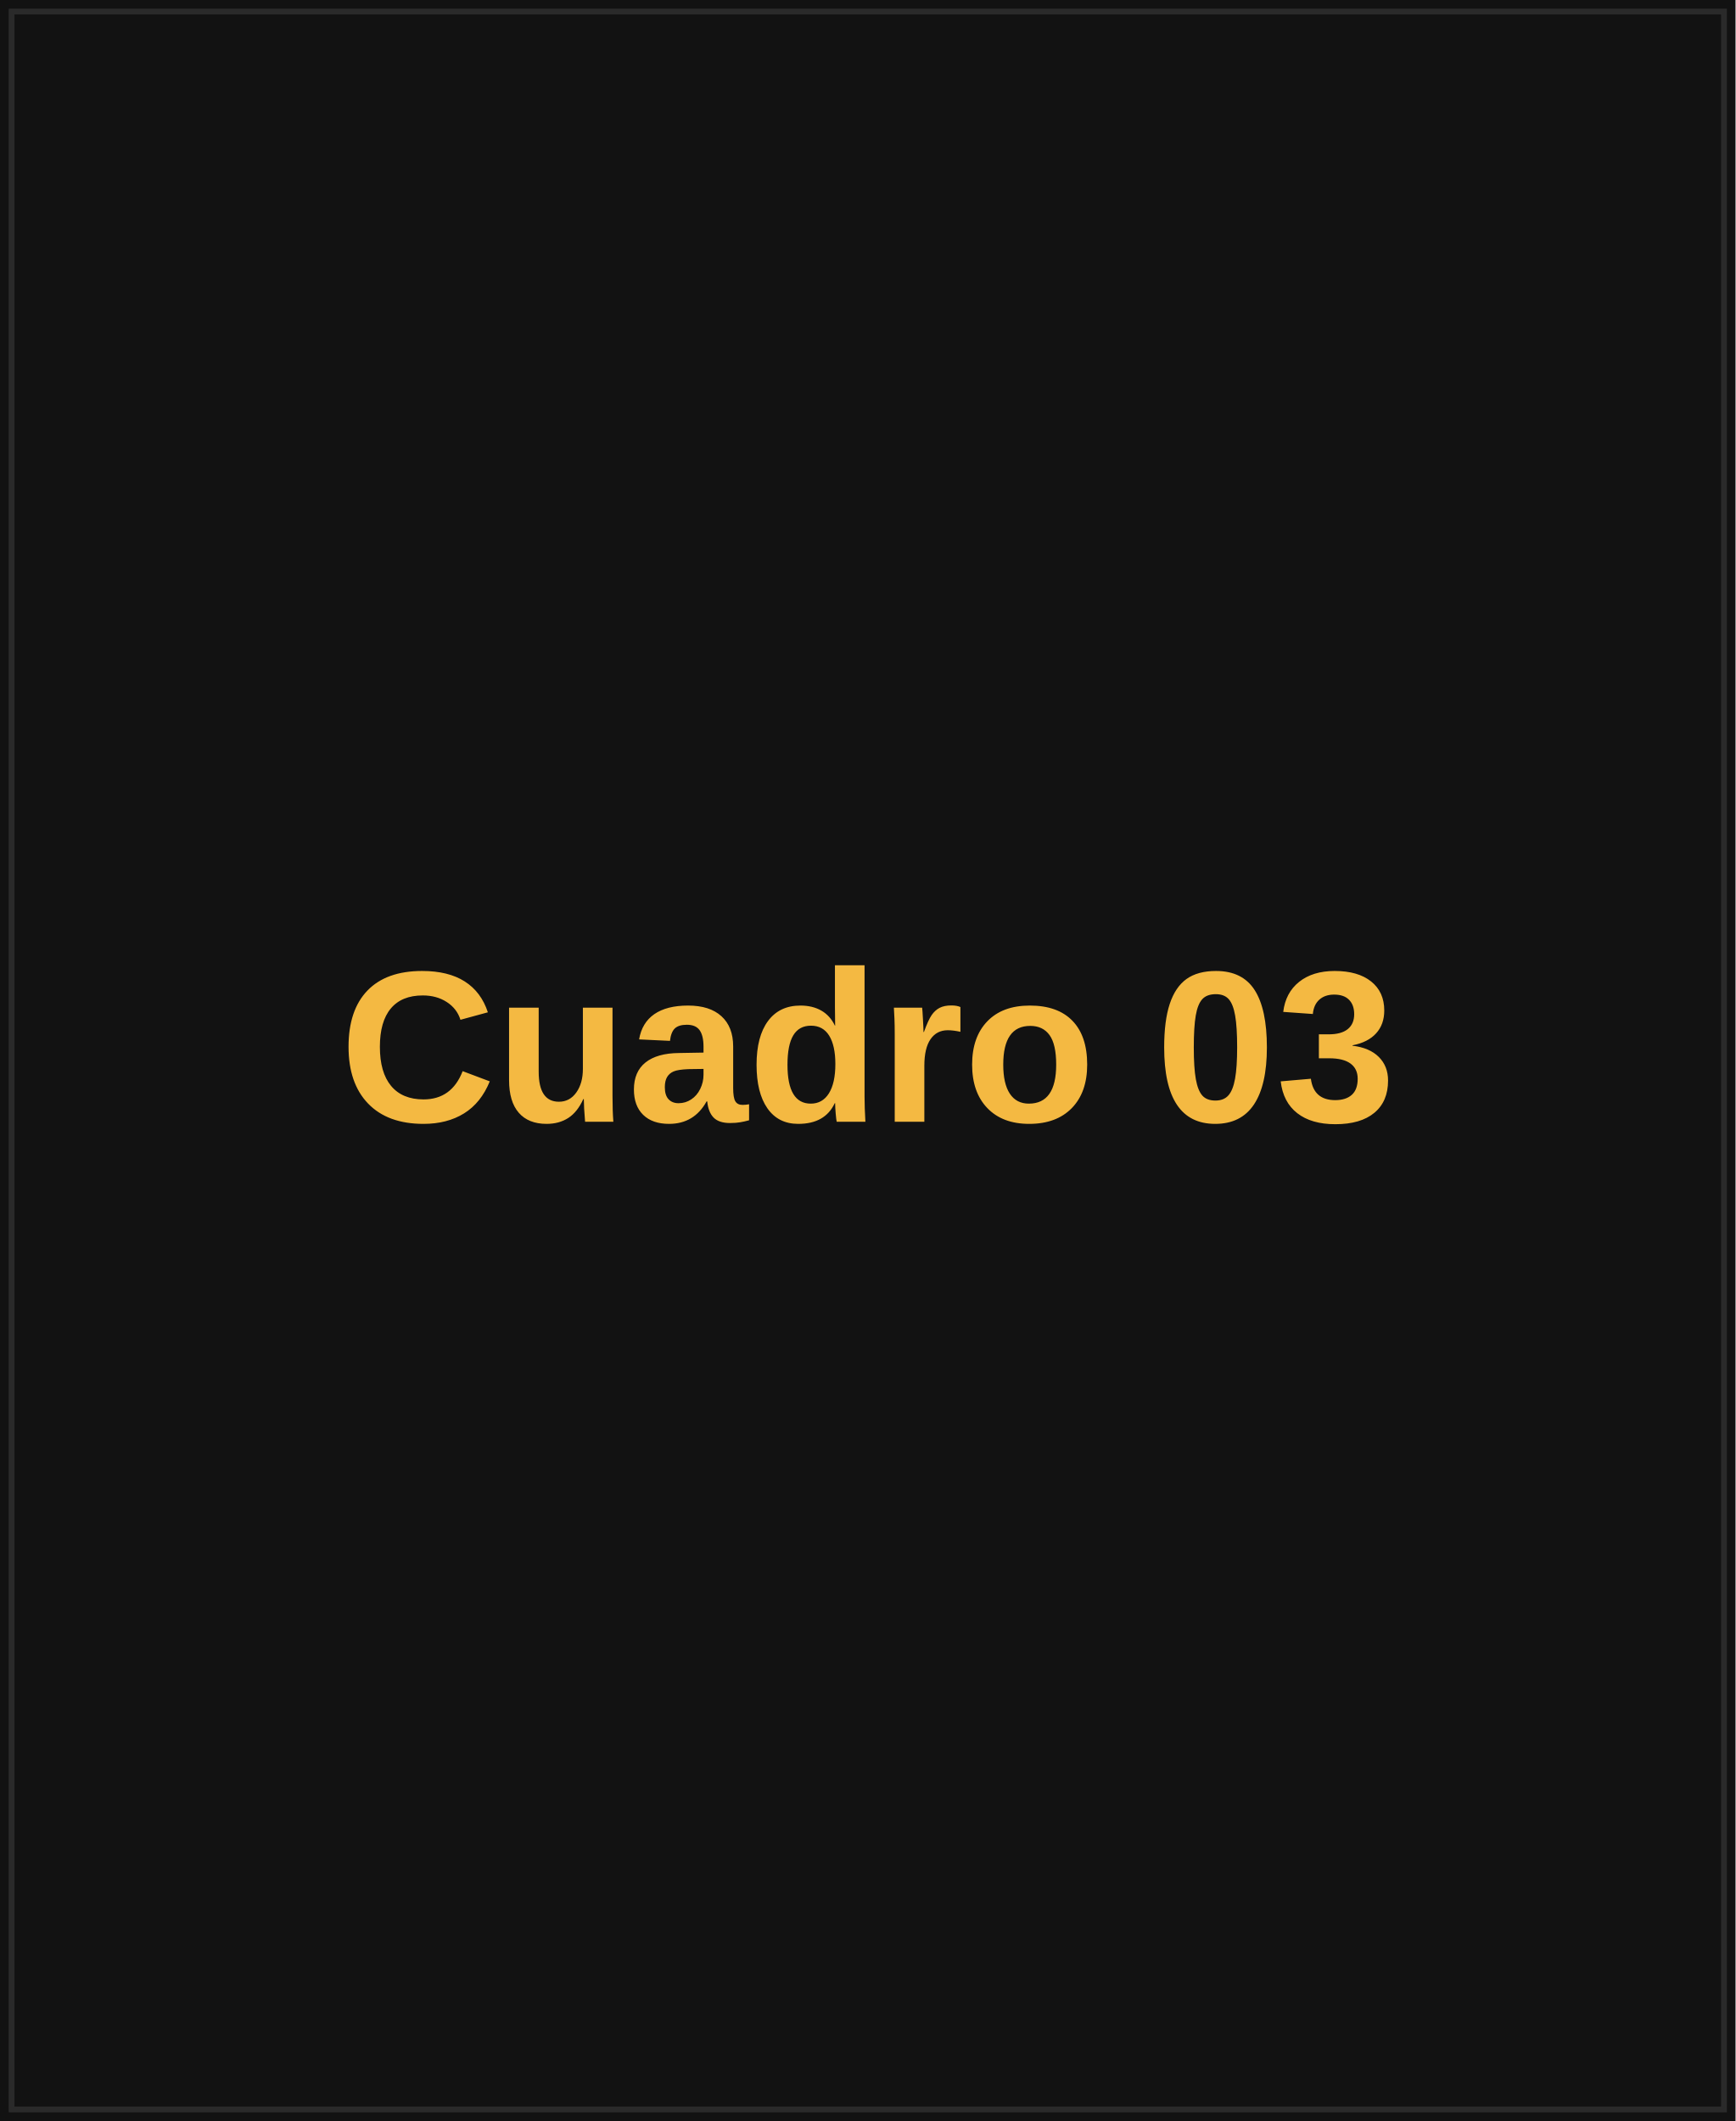
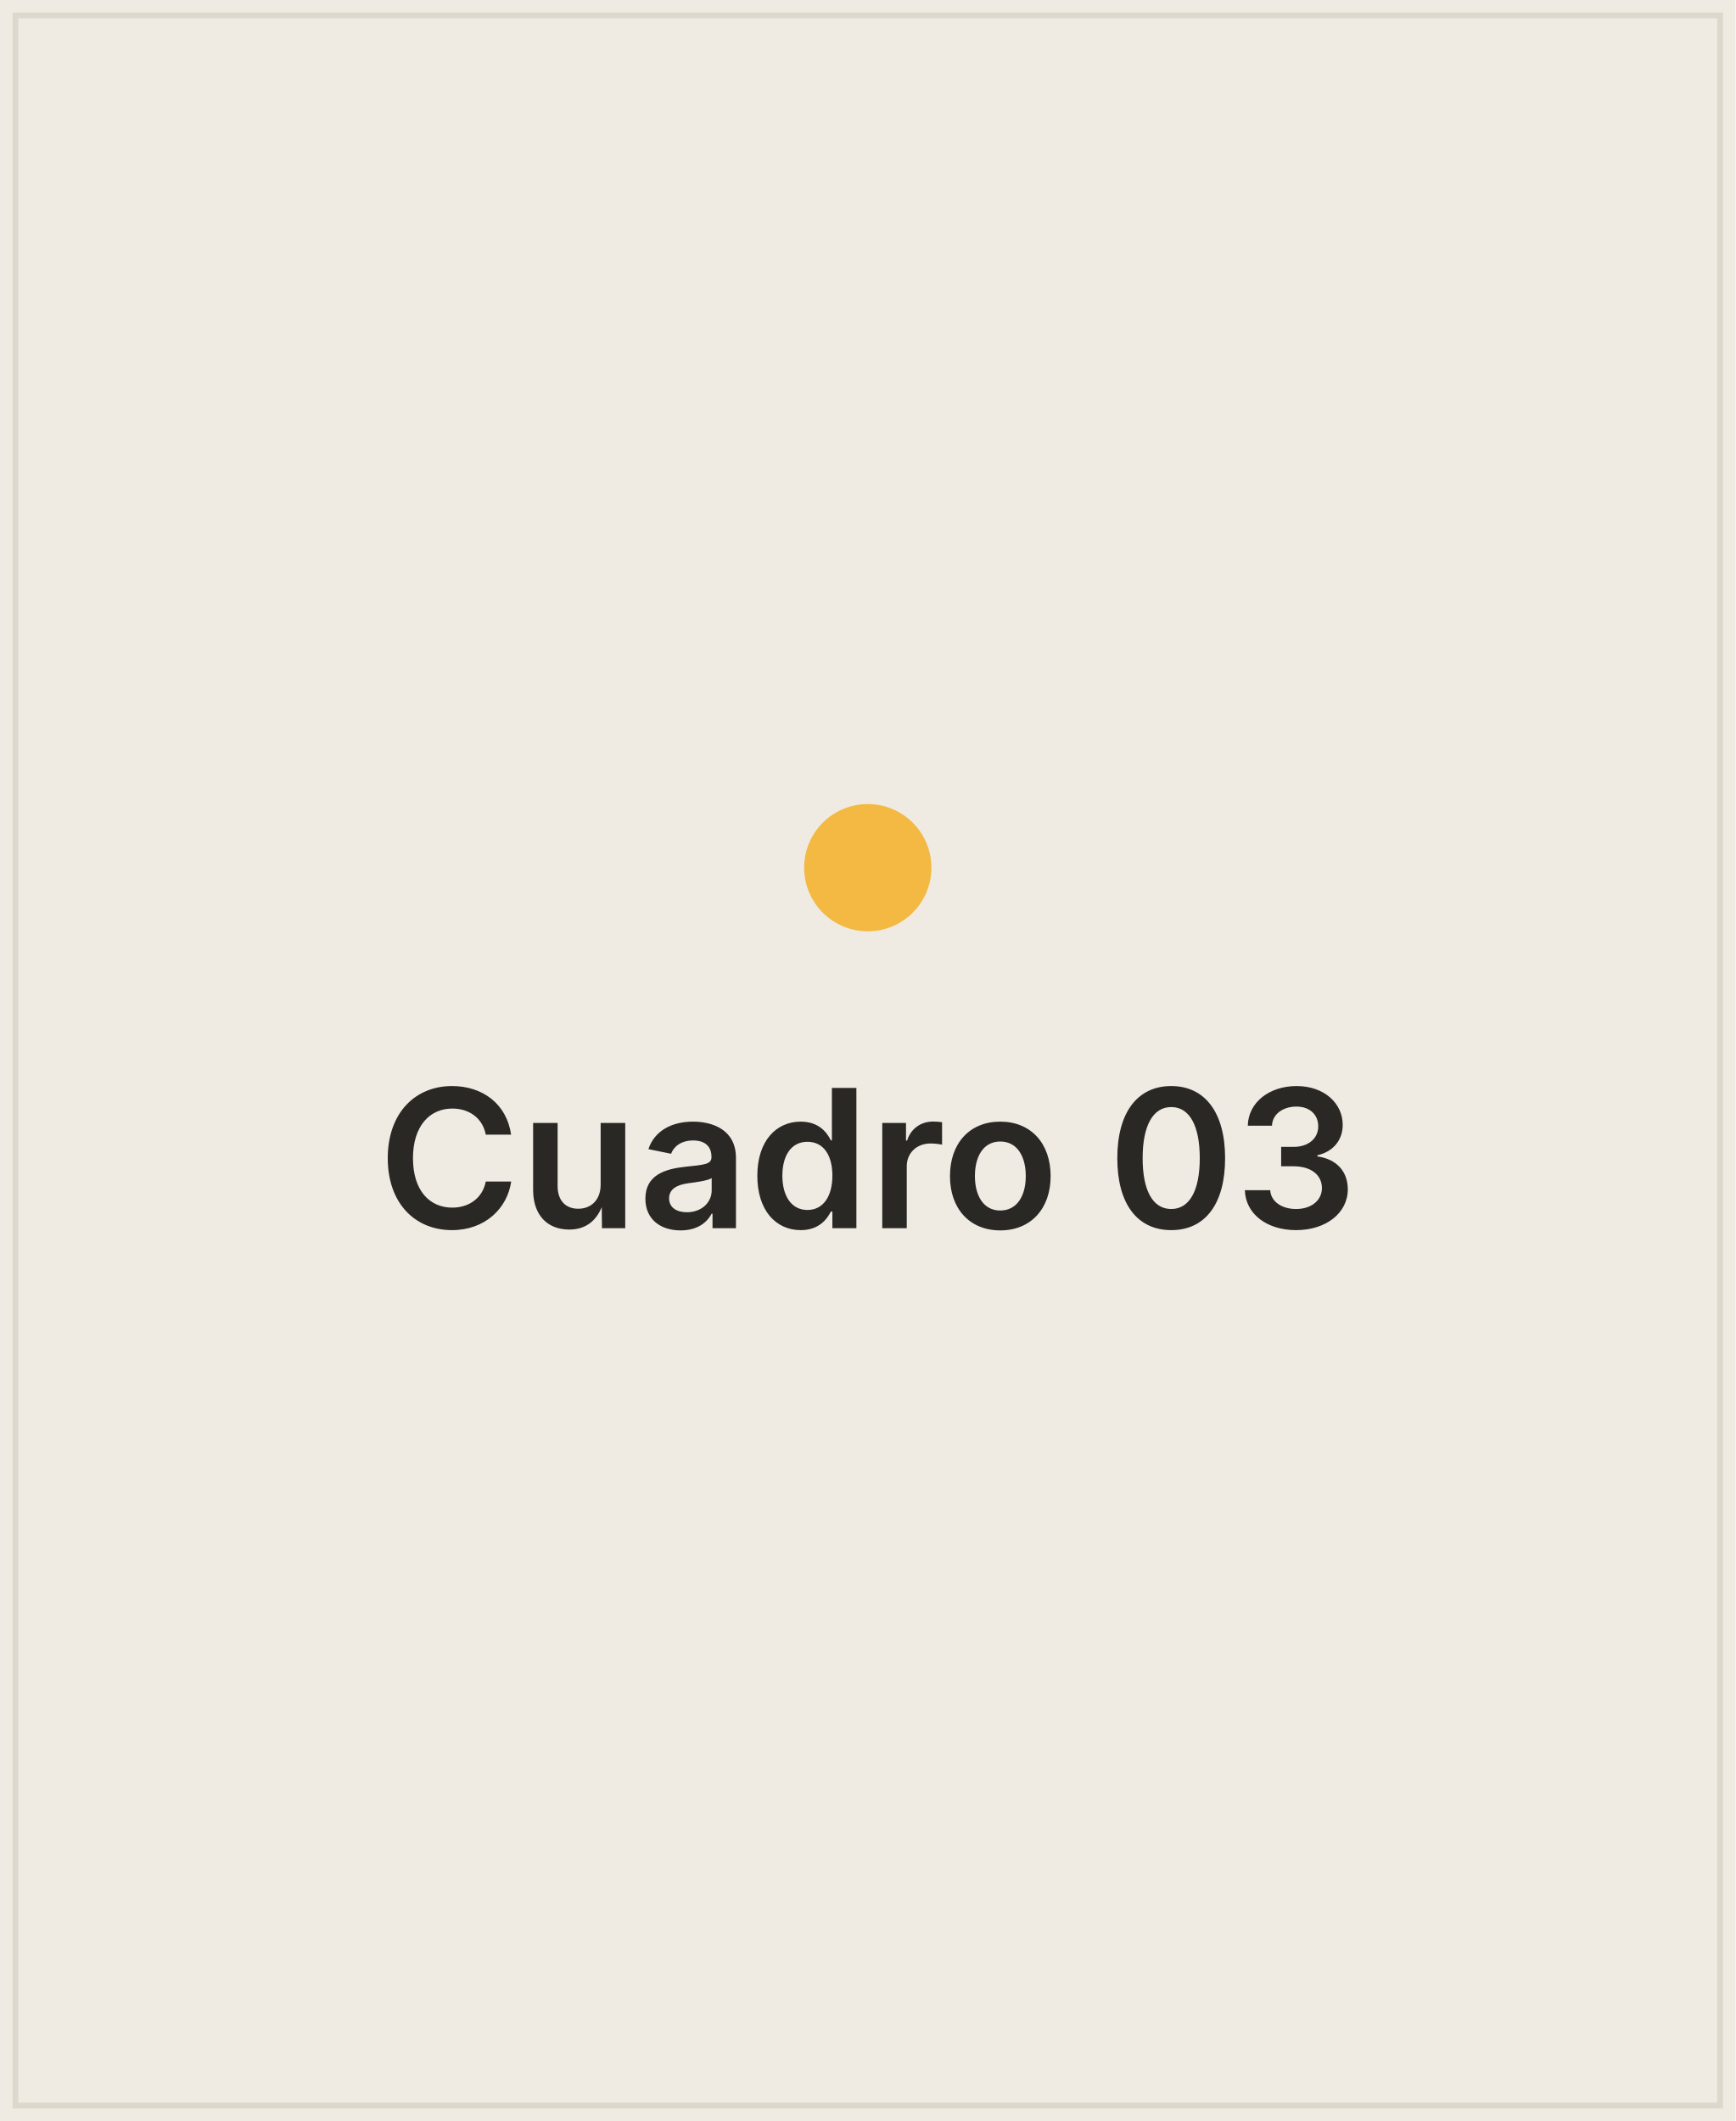
<svg xmlns="http://www.w3.org/2000/svg" width="900" height="1100" viewBox="0 0 900 1100" role="img" aria-label="Cuadro 03">
-   <rect width="100%" height="100%" fill="#121212" />
-   <rect x="6" y="6" width="888" height="1088" fill="none" stroke="#2a2a2a" stroke-width="3" />
-   <text x="50%" y="50%" fill="#F4B942" font-family="Fredoka, Arial, sans-serif" font-size="112" font-weight="600" text-anchor="middle" dominant-baseline="middle">Cuadro 03</text>
+   <rect width="100%" height="100%" fill="#EFEBE3" />
+   <rect x="8" y="8" width="884" height="1084" fill="none" stroke="#DED8CC" stroke-width="3" />
+   <circle cx="450" cy="450" r="33" fill="#F4B942" />
+   <text x="50%" y="50%" fill="#2A2824" font-family="Inter, Arial, sans-serif" font-size="100" font-weight="600" text-anchor="middle" dominant-baseline="middle" dy="50">Cuadro 03</text>
</svg>
